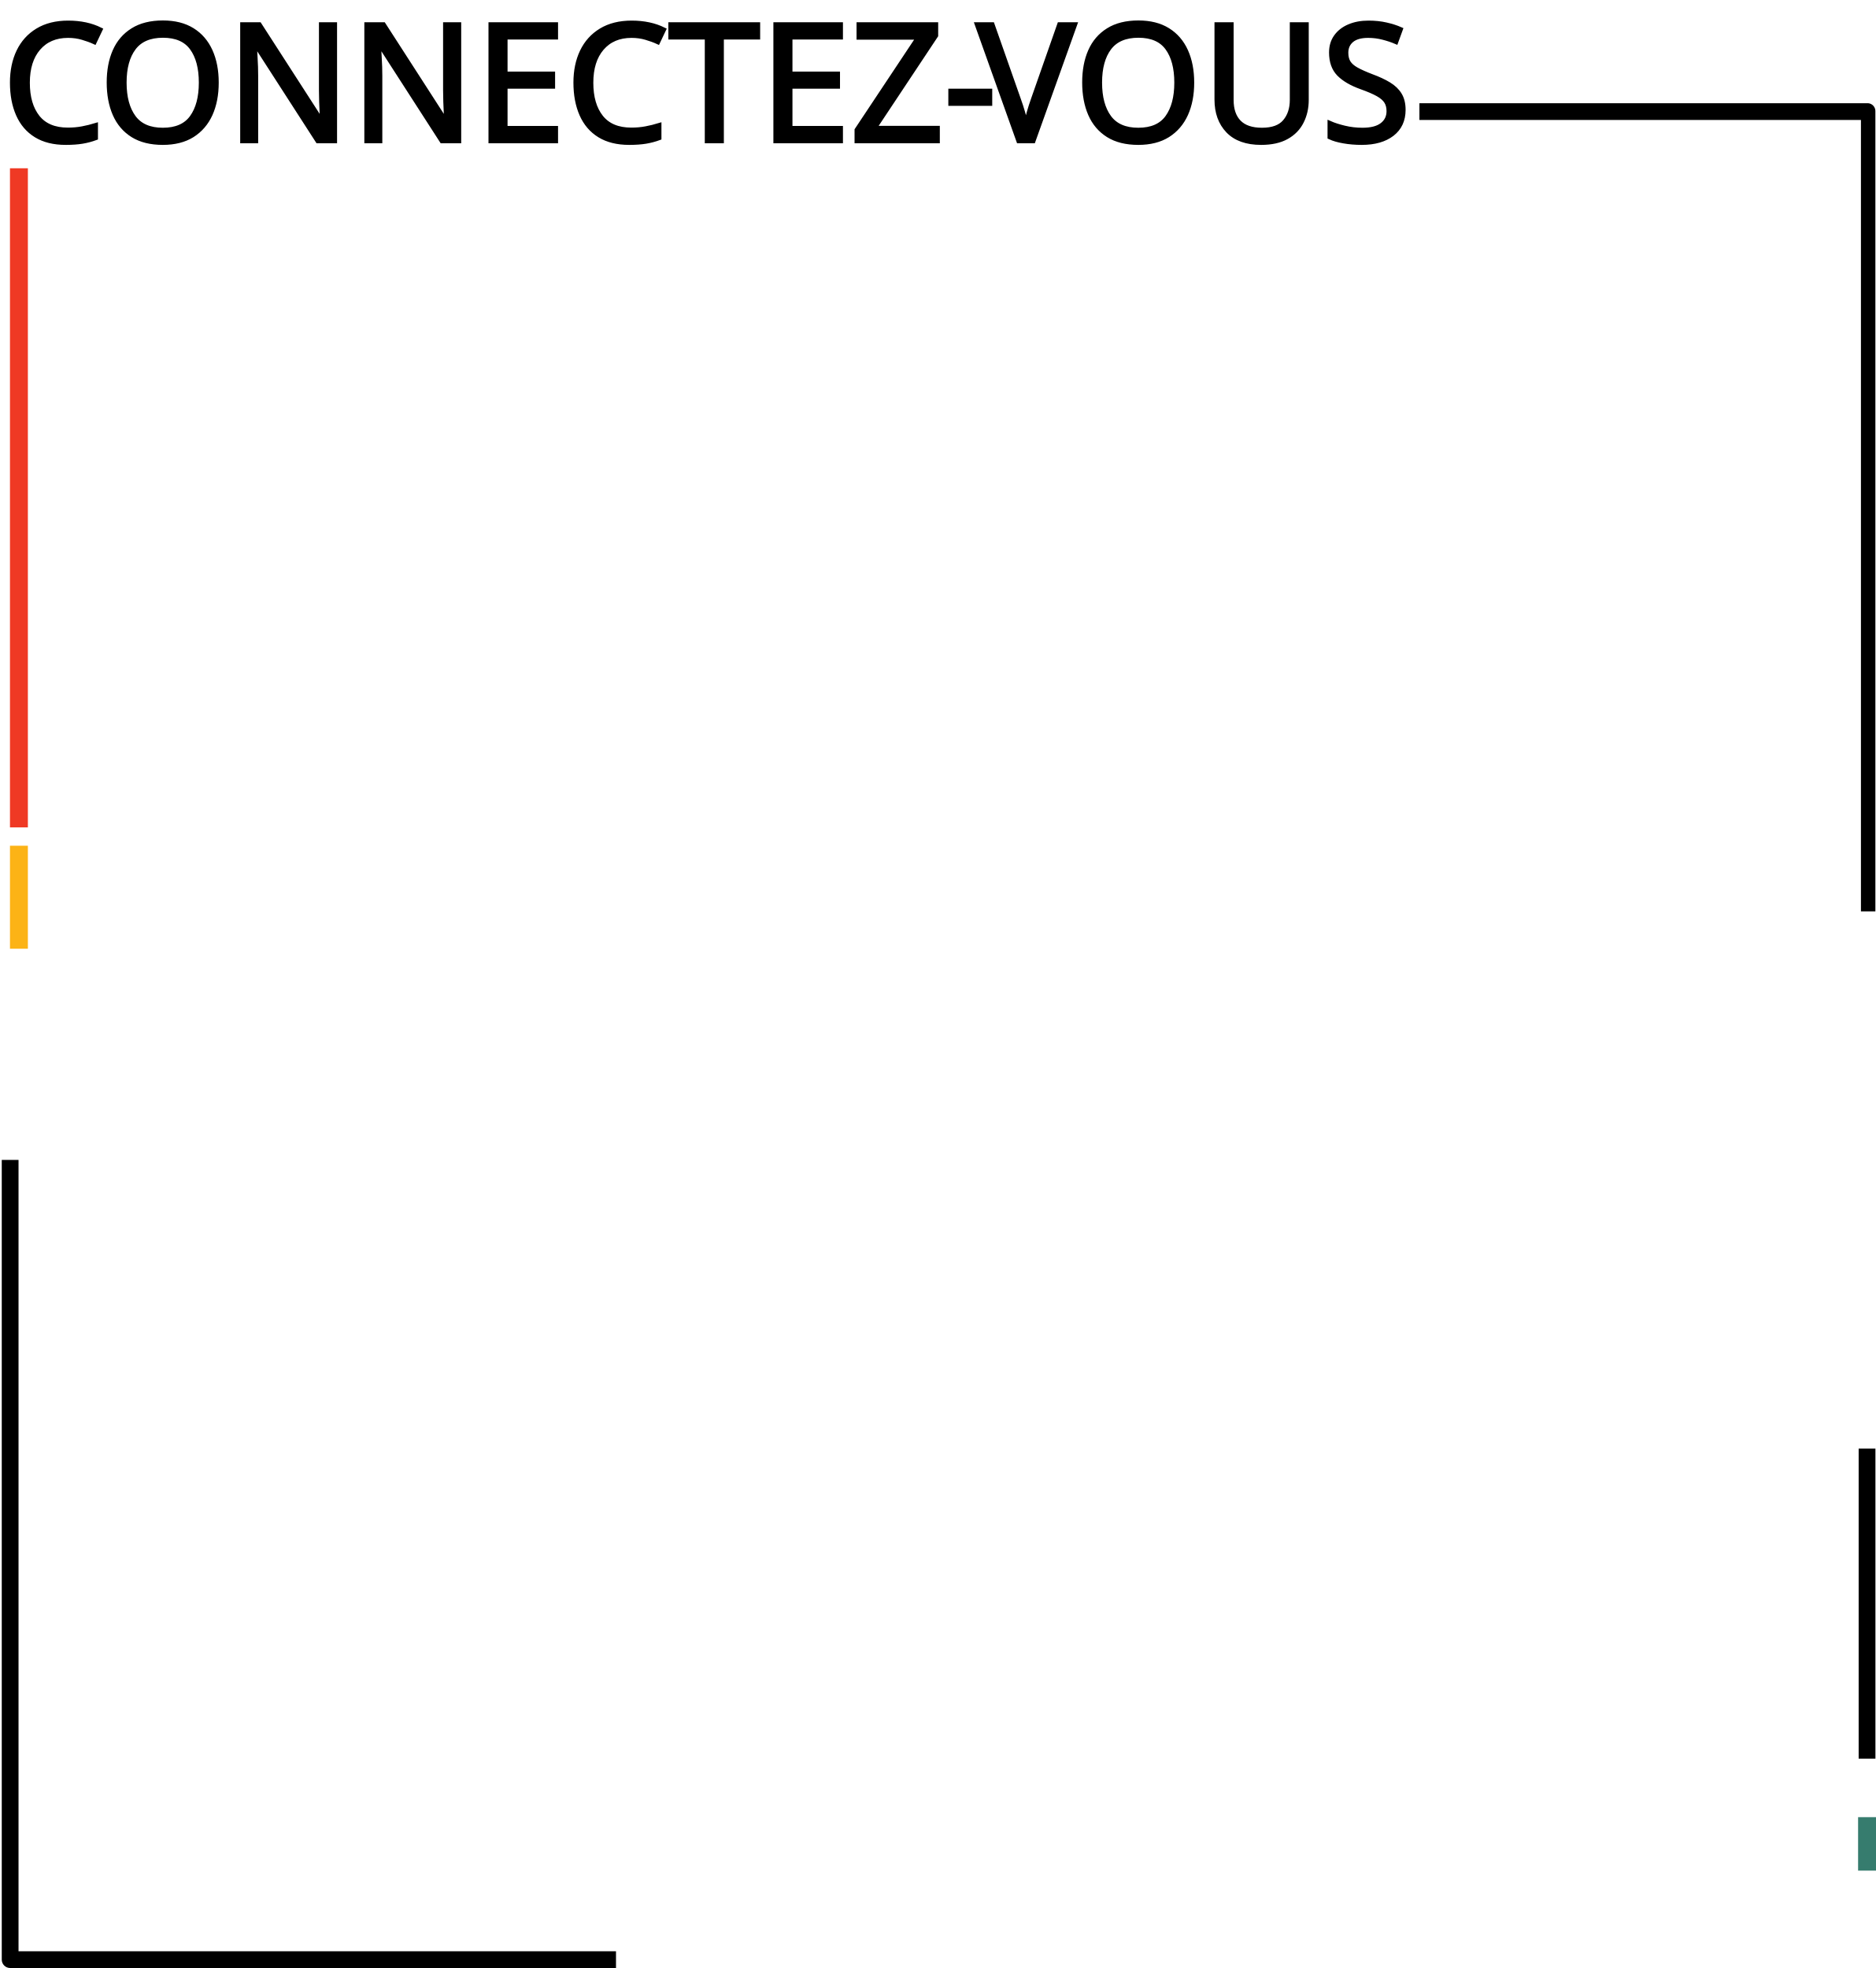
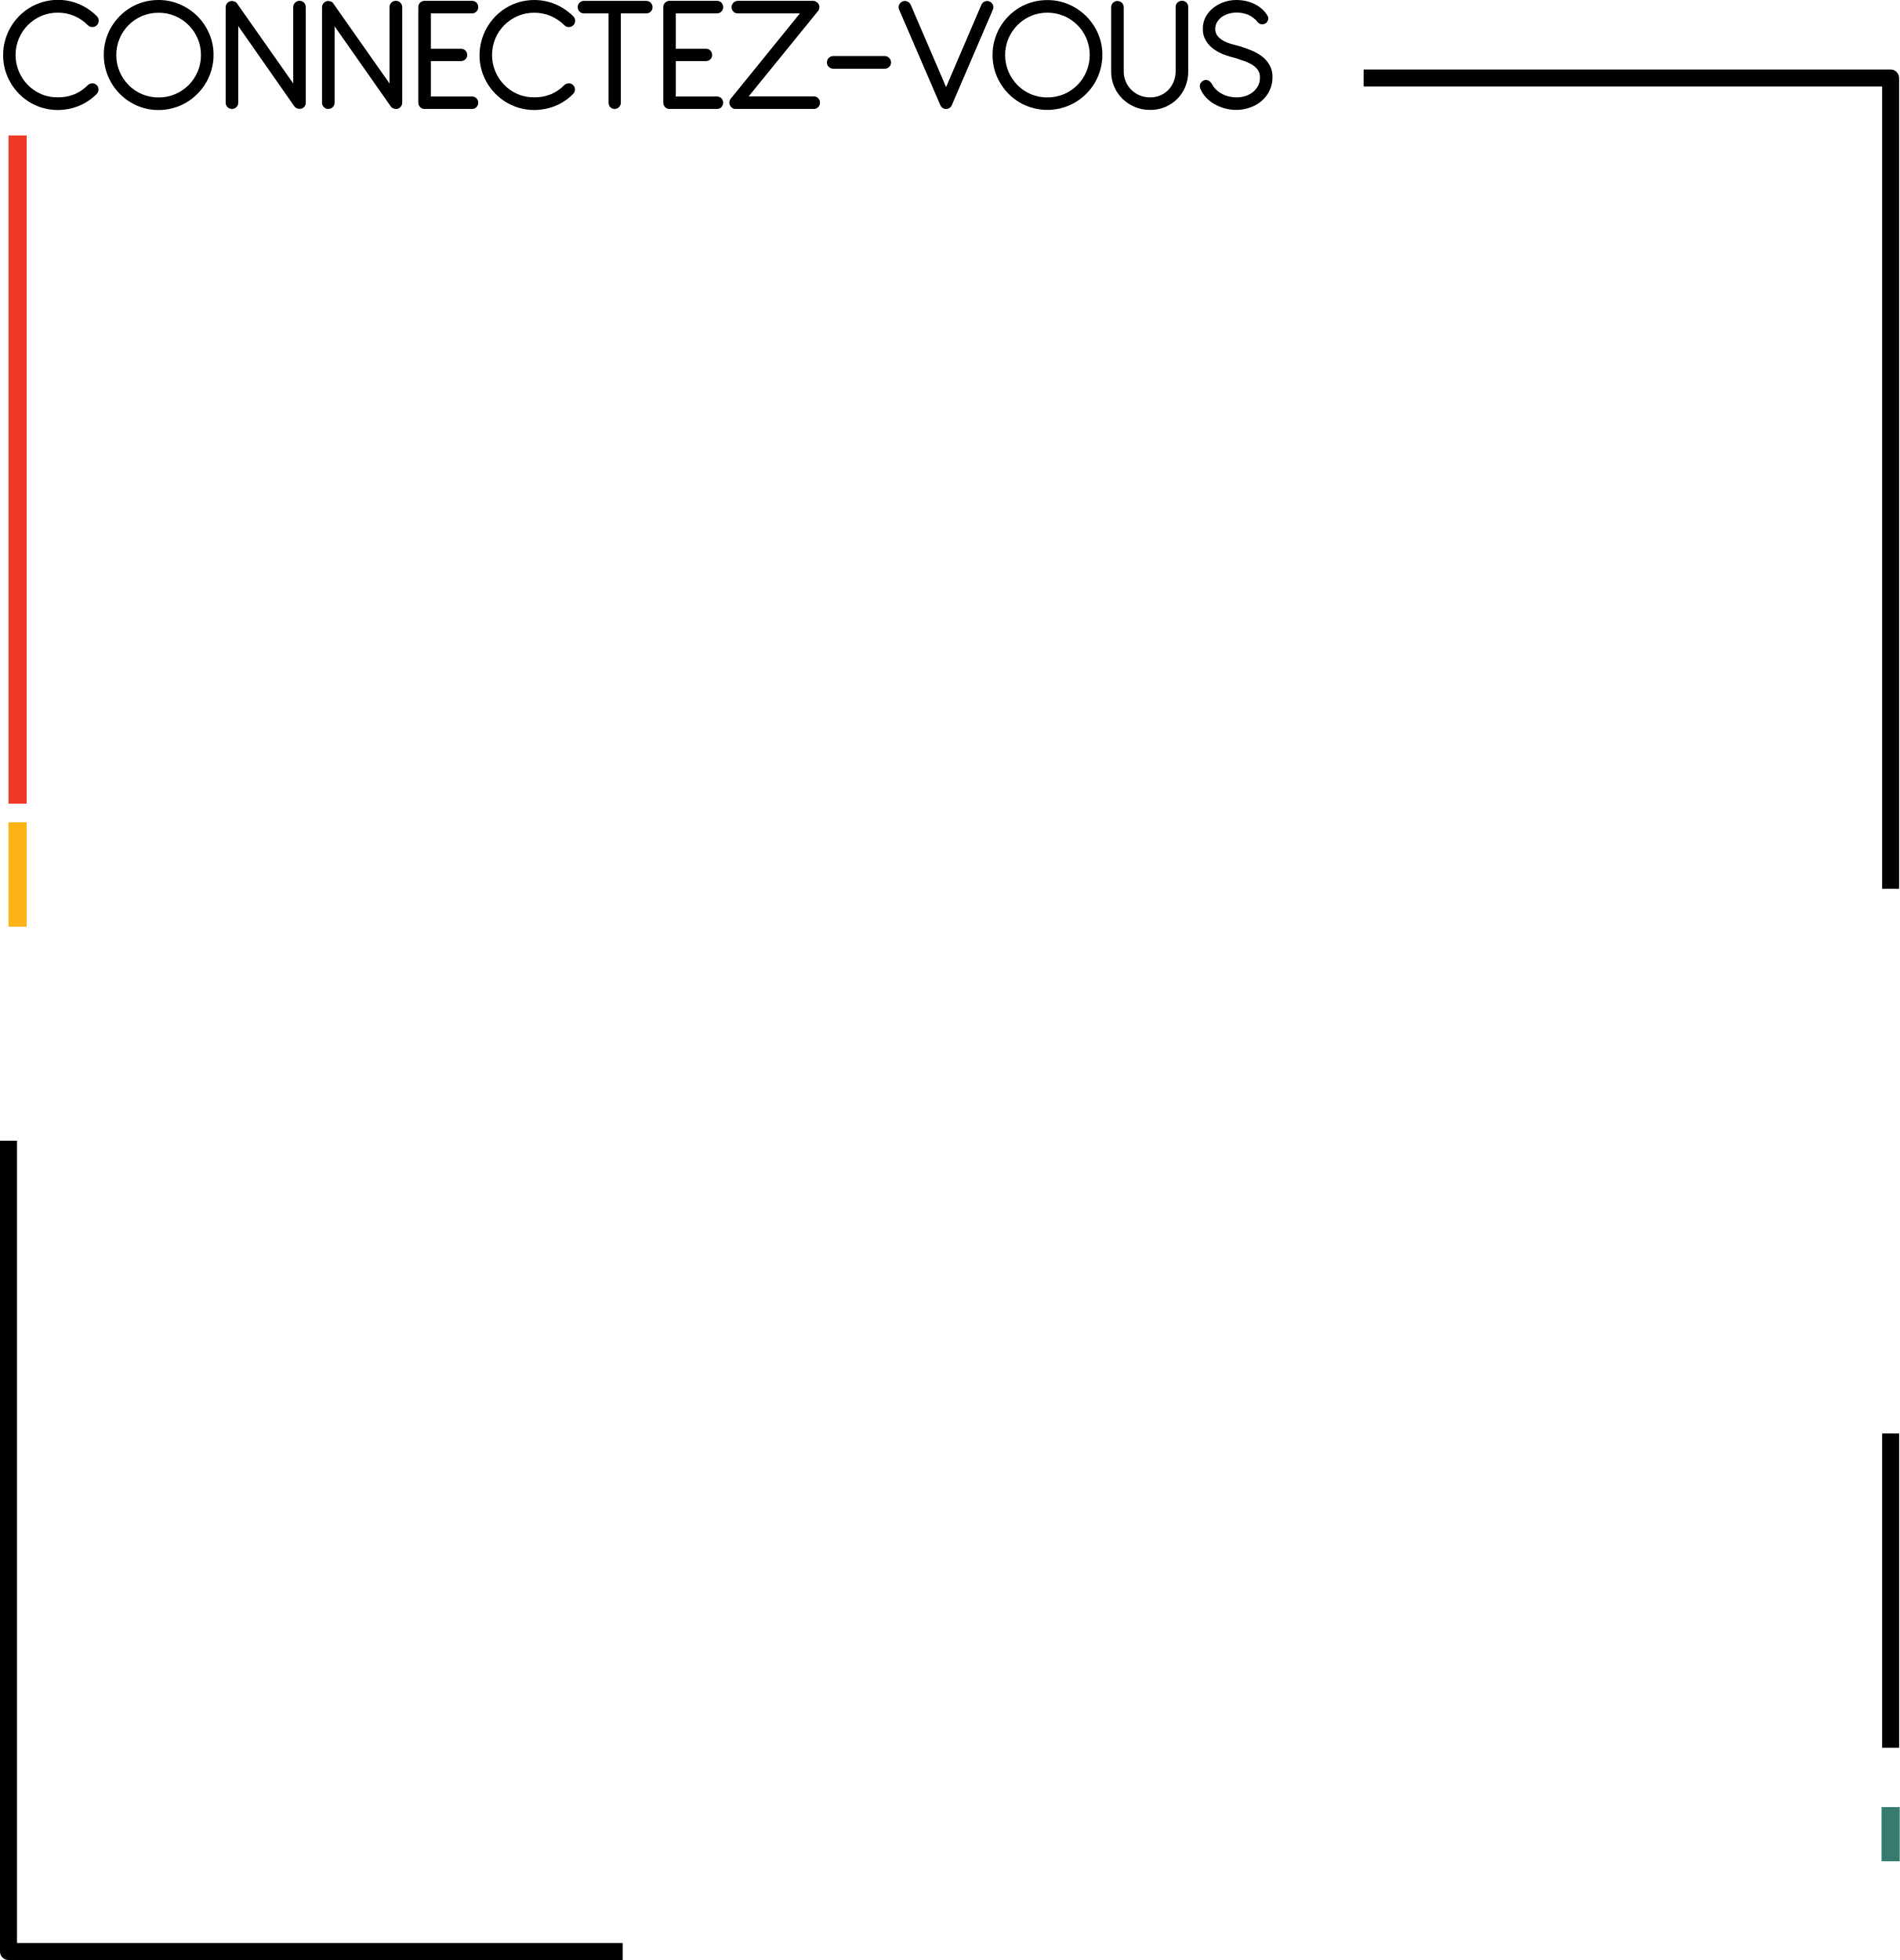
- <svg xmlns="http://www.w3.org/2000/svg" id="Calque_1" data-name="Calque 1" viewBox="0 0 427.31 448.29">
+ <svg xmlns="http://www.w3.org/2000/svg" id="Calque_1" data-name="Calque 1" viewBox="0 0 895.01 923.21">
  <defs>
-     <style>.cls-1,.cls-2,.cls-6{isolation:isolate;}.cls-2,.cls-6{font-size:37.21px;font-family:SegoeUI, Segoe UI;letter-spacing:-0.03em;}.cls-3{letter-spacing:0em;}.cls-4{letter-spacing:-0.02em;}.cls-5{letter-spacing:0em;}.cls-6{fill:none;stroke:#000;}.cls-7{fill:#ef3924;}.cls-8{fill:#367c6e;}.cls-9{fill:#fcb316;}</style>
+     <style>.cls-1{isolation:isolate;}.cls-2{fill:none;stroke:#000;}.cls-3{fill:#ef3924;}.cls-4{fill:#367c6e;}.cls-5{fill:#fcb316;}</style>
  </defs>
-   <path d="M514.86,392.18h-3.29V211.91H411v-3.82H513.21a1.8,1.8,0,0,1,1.65,1.91Z" transform="translate(-87.69 -184.58)" />
-   <path d="M228,632.87H90a1.91,1.91,0,0,1-1.91-1.9V448.79h3.82V629.06H228Z" transform="translate(-87.69 -184.58)" />
+   <path d="M663.72,430.83h-8V52.93H411.45v-8H659.72a4,4,0,0,1,4,4Z" transform="translate(231 -12.19)" />
+   <path d="M62.37,935.4H-227a4,4,0,0,1-4-4V549.5h8V927.4H62.37Z" transform="translate(231 -12.19)" />
  <g id="CONNECTEZ-VOUS_" data-name="CONNECTEZ-VOUS " class="cls-1">
-     <text class="cls-2" transform="translate(0.5 32.13)">C<tspan class="cls-3" x="22.04" y="0">ONNECTEZ-</tspan>
-       <tspan class="cls-4" x="222.03" y="0">V</tspan>
-       <tspan class="cls-5" x="244.23" y="0">OUS</tspan>
-     </text>
-     <text class="cls-6" transform="translate(0.5 32.13)">C<tspan class="cls-3" x="22.04" y="0">ONNECTEZ-</tspan>
-       <tspan class="cls-4" x="222.03" y="0">V</tspan>
-       <tspan class="cls-5" x="244.23" y="0">OUS</tspan>
-     </text>
+     <g class="cls-1">
+       <path d="M-185,22a2.44,2.44,0,0,1-.71,1.72,2.52,2.52,0,0,1-1.77.72,2.18,2.18,0,0,1-1.7-.68A20.92,20.92,0,0,0-196,19.16a20.55,20.55,0,0,0-7.76-1.52,20,20,0,0,0-7.94,1.6,20.5,20.5,0,0,0-6.49,4.37,20.59,20.59,0,0,0-4.37,6.51,20.09,20.09,0,0,0-1.6,8,20.06,20.06,0,0,0,1.54,7.8,20.72,20.72,0,0,0,4.25,6.51,20.43,20.43,0,0,0,6.44,4.47,19.74,19.74,0,0,0,8.09,1.65,20.84,20.84,0,0,0,7.72-1.36,19.38,19.38,0,0,0,6.83-4.52,2.55,2.55,0,0,1,1.75-.73,2.37,2.37,0,0,1,1.72.65,2.26,2.26,0,0,1,.72,1.75,2.39,2.39,0,0,1-.68,1.72,24.53,24.53,0,0,1-8.47,5.63,26.09,26.09,0,0,1-9.59,1.82,24.54,24.54,0,0,1-6.71-.92,25.92,25.92,0,0,1-6-2.55,24.54,24.54,0,0,1-5.11-4,25.23,25.23,0,0,1-3.94-5.15,26.16,26.16,0,0,1-2.54-6.06,25.1,25.1,0,0,1-.89-6.75,25.07,25.07,0,0,1,.85-6.51,26.21,26.21,0,0,1,2.44-6,26,26,0,0,1,3.84-5.19,24.84,24.84,0,0,1,5.09-4.09,24.93,24.93,0,0,1,6.13-2.67,24.87,24.87,0,0,1,7-1,25.1,25.1,0,0,1,9.57,1.91,25.57,25.57,0,0,1,8.41,5.66A2.35,2.35,0,0,1-185,22Z" transform="translate(231 -12.19)" />
+       <path d="M-146.42,14.72a25.52,25.52,0,0,1,8.07,5.44,25.94,25.94,0,0,1,5.46,8.05,24.4,24.4,0,0,1,2,9.87,25,25,0,0,1-.92,6.77,25.89,25.89,0,0,1-2.55,6.06,25.26,25.26,0,0,1-4,5.15,25.61,25.61,0,0,1-5.15,4,25.89,25.89,0,0,1-6.06,2.55,24.92,24.92,0,0,1-6.77.92,24.92,24.92,0,0,1-6.77-.92A25.89,25.89,0,0,1-169.14,60a24.56,24.56,0,0,1-5.11-4,26.16,26.16,0,0,1-3.94-5.15,25,25,0,0,1-2.53-6.06,25.36,25.36,0,0,1-.9-6.77,25.1,25.1,0,0,1,.9-6.75,25,25,0,0,1,2.53-6,25.75,25.75,0,0,1,3.94-5.13,25.25,25.25,0,0,1,5.11-4,24.68,24.68,0,0,1,6.06-2.55,25.31,25.31,0,0,1,6.77-.9A24.69,24.69,0,0,1-146.42,14.72Zm-17.87,4.56a20.3,20.3,0,0,0-6.47,4.37,20.93,20.93,0,0,0-4.35,6.47,20,20,0,0,0-1.6,8,20.17,20.17,0,0,0,1.6,8,20.83,20.83,0,0,0,4.35,6.5A20.47,20.47,0,0,0-164.29,57a20.25,20.25,0,0,0,8,1.59,20.08,20.08,0,0,0,8-1.59,20.71,20.71,0,0,0,6.5-4.37,20.71,20.71,0,0,0,4.37-6.5,20.17,20.17,0,0,0,1.6-8,20,20,0,0,0-1.6-8,20.81,20.81,0,0,0-4.37-6.47,20.55,20.55,0,0,0-6.5-4.37,19.91,19.91,0,0,0-8-1.6A20.08,20.08,0,0,0-164.29,19.28Z" transform="translate(231 -12.19)" />
+       <path d="M-120.7,13.39h.07a.34.34,0,0,0,.12.12h0l.08,0a.12.12,0,0,1,.08,0,.19.19,0,0,1,.15.08,2,2,0,0,1,.67.81l27.18,38.69V15.54a2.37,2.37,0,0,1,.72-1.74,2.41,2.41,0,0,1,1.78-.72,2.27,2.27,0,0,1,1.73.72,2.46,2.46,0,0,1,.68,1.74v45A2.35,2.35,0,0,1-88,62.14a2.37,2.37,0,0,1-1.43.82,1.81,1.81,0,0,1-.46,0,2.53,2.53,0,0,1-1.84-.74l-.15-.23-.12-.12-27.26-39V60.58a2.31,2.31,0,0,1-.72,1.72,2.39,2.39,0,0,1-1.74.7,2.39,2.39,0,0,1-1.73-.7,2.28,2.28,0,0,1-.73-1.72v-45a2.28,2.28,0,0,1,.73-1.72,2.39,2.39,0,0,1,1.73-.7h.2a3.74,3.74,0,0,1,.74.23Z" transform="translate(231 -12.19)" />
+       <path d="M-75.35,13.39h.08a.34.34,0,0,0,.12.12h0l.08,0a.09.09,0,0,1,.07,0,.19.19,0,0,1,.16.08,1.94,1.94,0,0,1,.66.81l27.19,38.69V15.54a2.37,2.37,0,0,1,.72-1.74,2.41,2.41,0,0,1,1.77-.72,2.31,2.31,0,0,1,1.74.72A2.46,2.46,0,0,1-42,15.54v45a2.31,2.31,0,0,1-.57,1.56A2.35,2.35,0,0,1-44,63a1.84,1.84,0,0,1-.47,0,2.49,2.49,0,0,1-1.83-.74l-.16-.23-.11-.12L-73.86,23V60.58a2.28,2.28,0,0,1-.73,1.72,2.39,2.39,0,0,1-1.73.7,2.39,2.39,0,0,1-1.74-.7,2.31,2.31,0,0,1-.72-1.72v-45a2.31,2.31,0,0,1,.72-1.72,2.39,2.39,0,0,1,1.74-.7h.19a3.54,3.54,0,0,1,.74.23Z" transform="translate(231 -12.19)" />
+       <path d="M-31.16,63a2.31,2.31,0,0,1-1.64-.8,2.59,2.59,0,0,1-.62-1.74V15.54a2.33,2.33,0,0,1,.74-1.78,2.56,2.56,0,0,1,1.79-.68H-8.62a2.33,2.33,0,0,1,1.72.7,2.37,2.37,0,0,1,.7,1.76,2.39,2.39,0,0,1-.7,1.73A2.31,2.31,0,0,1-8.62,18H-28.51V35.66h14.67a2.24,2.24,0,0,1,1.75.68,2.41,2.41,0,0,1,.7,1.74,2.27,2.27,0,0,1-.7,1.7,2.43,2.43,0,0,1-1.75.68H-28.51V58.13H-8.62a2.33,2.33,0,0,1,1.72.7,2.31,2.31,0,0,1,.7,1.71,2.44,2.44,0,0,1-.7,1.78A2.17,2.17,0,0,1-8.62,63Z" transform="translate(231 -12.19)" />
+       <path d="M39.47,22a2.43,2.43,0,0,1-.7,1.72,2.56,2.56,0,0,1-1.78.72,2.15,2.15,0,0,1-1.69-.68,21,21,0,0,0-6.83-4.57,20.47,20.47,0,0,0-7.76-1.52,20,20,0,0,0-7.94,1.6A20.37,20.37,0,0,0,1.91,30.12a20.66,20.66,0,0,0-.06,15.8A20.89,20.89,0,0,0,6.1,52.43a20.54,20.54,0,0,0,6.44,4.47,19.74,19.74,0,0,0,8.09,1.65,20.84,20.84,0,0,0,7.72-1.36,19.38,19.38,0,0,0,6.83-4.52,2.56,2.56,0,0,1,1.75-.73,2.37,2.37,0,0,1,1.72.65,2.26,2.26,0,0,1,.72,1.75,2.39,2.39,0,0,1-.68,1.72,24.59,24.59,0,0,1-8.46,5.63,26.19,26.19,0,0,1-9.6,1.82,24.59,24.59,0,0,1-6.71-.92,26.1,26.1,0,0,1-6-2.55,24.81,24.81,0,0,1-5.11-4A25.41,25.41,0,0,1-3.7,44.87a25.42,25.42,0,0,1,0-13.26,25.75,25.75,0,0,1,2.43-6,26.45,26.45,0,0,1,3.85-5.19,24.31,24.31,0,0,1,5.09-4.09,25.06,25.06,0,0,1,13.12-3.63,25,25,0,0,1,9.57,1.91,25.57,25.57,0,0,1,8.41,5.66A2.35,2.35,0,0,1,39.47,22Z" transform="translate(231 -12.19)" />
+       <path d="M61,18V60.54a2.4,2.4,0,0,1-.71,1.74,2.33,2.33,0,0,1-1.75.72,2.18,2.18,0,0,1-1.68-.72,2.48,2.48,0,0,1-.66-1.74V18H44.11a2.32,2.32,0,0,1-1.72-.73,2.39,2.39,0,0,1-.7-1.73,2.39,2.39,0,0,1,2.42-2.42H73.52a2.3,2.3,0,0,1,1.71.72,2.39,2.39,0,0,1,.7,1.74,2.29,2.29,0,0,1-.7,1.73,2.35,2.35,0,0,1-1.71.69Z" transform="translate(231 -12.19)" />
+       <path d="M84.24,63a2.31,2.31,0,0,1-1.64-.8A2.59,2.59,0,0,1,82,60.46V15.54a2.3,2.3,0,0,1,.74-1.78,2.56,2.56,0,0,1,1.79-.68h22.27a2.33,2.33,0,0,1,1.72.7,2.52,2.52,0,0,1,0,3.49,2.31,2.31,0,0,1-1.72.72H86.89V35.66h14.67a2.24,2.24,0,0,1,1.75.68,2.41,2.41,0,0,1,.7,1.74,2.27,2.27,0,0,1-.7,1.7,2.43,2.43,0,0,1-1.75.68H86.89V58.13h19.89a2.39,2.39,0,0,1,2.42,2.41,2.44,2.44,0,0,1-.7,1.78,2.17,2.17,0,0,1-1.72.68Z" transform="translate(231 -12.19)" />
+       <path d="M152.41,63h-37a1.93,1.93,0,0,1-1.4-.58,2.45,2.45,0,0,1-.88-1.68,2.32,2.32,0,0,1,.6-1.83L146.91,18H116.57a2.31,2.31,0,0,1-1.72-.72,2.43,2.43,0,0,1-.7-1.73,2.35,2.35,0,0,1,.74-1.74,2.45,2.45,0,0,1,1.76-.72h35.41a2.72,2.72,0,0,1,1.64.66,2.3,2.3,0,0,1,.84,1.66,2.42,2.42,0,0,1-.61,1.77L120.67,58.09h31.74a2.31,2.31,0,0,1,1.72.72,2.5,2.5,0,0,1,0,3.47A2.31,2.31,0,0,1,152.41,63Z" transform="translate(231 -12.19)" />
+       <path d="M161.61,44.08a2.48,2.48,0,0,1-1.79-4.25,2.45,2.45,0,0,1,1.79-.74h24.14a2.49,2.49,0,0,1,2.54,2.5,2.41,2.41,0,0,1-.72,1.77,2.47,2.47,0,0,1-1.82.72Z" transform="translate(231 -12.19)" />
+       <path d="M193.05,16.51a2.18,2.18,0,0,1,0-1.85,2.47,2.47,0,0,1,4.56,0l17.12,39.82,17.08-39.82a2.5,2.5,0,0,1,1.33-1.31,2.33,2.33,0,0,1,1.83,0,2.44,2.44,0,0,1,1.35,1.31,2.18,2.18,0,0,1,0,1.85l-19.34,45a2.56,2.56,0,0,1-1,1.17,2.42,2.42,0,0,1-1.4.35,2.47,2.47,0,0,1-1.23-.41,2.42,2.42,0,0,1-.88-1.11Z" transform="translate(231 -12.19)" />
+       <path d="M272.31,14.72a25.45,25.45,0,0,1,8.08,5.44,25.94,25.94,0,0,1,5.46,8.05,24.4,24.4,0,0,1,2,9.87,25,25,0,0,1-.92,6.77,25.89,25.89,0,0,1-2.55,6.06A25.6,25.6,0,0,1,275.26,60a25.89,25.89,0,0,1-6.06,2.55,25.37,25.37,0,0,1-13.54,0A25.89,25.89,0,0,1,249.6,60a24.56,24.56,0,0,1-5.11-4,25.78,25.78,0,0,1-3.94-5.15A25.45,25.45,0,0,1,238,44.85a25.77,25.77,0,0,1-.89-6.77,25.41,25.41,0,0,1,12.48-21.9,24.68,24.68,0,0,1,6.06-2.55,25.31,25.31,0,0,1,6.77-.9A24.64,24.64,0,0,1,272.31,14.72Zm-17.86,4.56A20.3,20.3,0,0,0,248,23.65a20.93,20.93,0,0,0-4.35,6.47,20.72,20.72,0,0,0,0,16,20.83,20.83,0,0,0,4.35,6.5A20.47,20.47,0,0,0,254.45,57a20.9,20.9,0,0,0,16,0A20.3,20.3,0,0,0,281.3,46.09a20.72,20.72,0,0,0,0-16,20.38,20.38,0,0,0-10.86-10.84,20.77,20.77,0,0,0-16,0Z" transform="translate(231 -12.19)" />
+       <path d="M323.38,15.46a2.32,2.32,0,0,1,.73-1.72,2.52,2.52,0,0,1,3.49,0,2.33,2.33,0,0,1,.7,1.72V46A17.85,17.85,0,0,1,327,52.78a17.08,17.08,0,0,1-3.62,5.56,17.34,17.34,0,0,1-5.5,3.74,17.13,17.13,0,0,1-7,1.39,17.78,17.78,0,0,1-7.08-1.39,18.07,18.07,0,0,1-5.66-3.74A17.36,17.36,0,0,1,293,46V15.62a2.35,2.35,0,0,1,.72-1.76,2.51,2.51,0,0,1,3.48,0,2.35,2.35,0,0,1,.72,1.75v30.2a12.66,12.66,0,0,0,1,5,12.37,12.37,0,0,0,2.73,4.05,12.69,12.69,0,0,0,4.1,2.71,13,13,0,0,0,5.09,1,12.31,12.31,0,0,0,8.95-3.68,12.29,12.29,0,0,0,2.59-4,13.24,13.24,0,0,0,1-4.89Z" transform="translate(231 -12.19)" />
+       <path d="M345.85,37.44A20.12,20.12,0,0,1,341,34.82,13,13,0,0,1,337.5,31a10,10,0,0,1-1.32-5.21,11.33,11.33,0,0,1,1.32-5.48A13.37,13.37,0,0,1,341,16.22a16.35,16.35,0,0,1,4.9-2.61,17.29,17.29,0,0,1,5.53-.92,20.76,20.76,0,0,1,4.41.47,17.66,17.66,0,0,1,4,1.38,15.18,15.18,0,0,1,3.39,2.26,12.25,12.25,0,0,1,2.54,3.14,1.67,1.67,0,0,1,.19,1.43,2.86,2.86,0,0,1-.66,1.15,2.39,2.39,0,0,1-1.42.6,2.32,2.32,0,0,1-1.7-.52,13,13,0,0,0-4.84-3.88,14.43,14.43,0,0,0-5.85-1.12,13.22,13.22,0,0,0-3.66.53,11.72,11.72,0,0,0-3.34,1.54,8.31,8.31,0,0,0-2.45,2.56,6.56,6.56,0,0,0-1,3.56,5.59,5.59,0,0,0,1.13,3.57,9.55,9.55,0,0,0,2.87,2.4,17.74,17.74,0,0,0,3.8,1.58c1.38.4,2.69.76,3.94,1.07q2.88.9,5.63,2a21.31,21.31,0,0,1,4.88,2.77,13,13,0,0,1,3.41,3.9A10.76,10.76,0,0,1,368,48.53a13.74,13.74,0,0,1-1.35,6.14,14.49,14.49,0,0,1-3.62,4.72,16.19,16.19,0,0,1-5.31,3,18.69,18.69,0,0,1-6.34,1.08,19.4,19.4,0,0,1-5.34-.74,21.39,21.39,0,0,1-4.74-2,16.76,16.76,0,0,1-3.78-3A13,13,0,0,1,335.08,54a2.4,2.4,0,0,1-.17-2.09,2.75,2.75,0,0,1,1.19-1.26,2,2,0,0,1,1.69-.22,4,4,0,0,1,1.66,1.39,10,10,0,0,0,2,2.8,12.89,12.89,0,0,0,2.87,2.13,14.9,14.9,0,0,0,3.47,1.35,15.93,15.93,0,0,0,3.86.46,14.18,14.18,0,0,0,4.11-.62,11.68,11.68,0,0,0,3.69-1.87,9.81,9.81,0,0,0,2.65-3.1,8.73,8.73,0,0,0,1-4.27,6.48,6.48,0,0,0-1-3.73,9.07,9.07,0,0,0-2.69-2.57,19,19,0,0,0-3.78-1.84c-1.41-.5-2.82-1-4.25-1.46A43.62,43.62,0,0,1,345.85,37.44Z" transform="translate(231 -12.19)" />
+     </g>
+     <g class="cls-1">
+       <path class="cls-2" d="M-185,22a2.44,2.44,0,0,1-.71,1.72,2.52,2.52,0,0,1-1.77.72,2.18,2.18,0,0,1-1.7-.68A20.92,20.92,0,0,0-196,19.16a20.55,20.55,0,0,0-7.76-1.52,20,20,0,0,0-7.94,1.6,20.5,20.5,0,0,0-6.49,4.37,20.59,20.59,0,0,0-4.37,6.51,20.09,20.09,0,0,0-1.6,8,20.06,20.06,0,0,0,1.54,7.8,20.72,20.72,0,0,0,4.25,6.51,20.43,20.43,0,0,0,6.44,4.47,19.74,19.74,0,0,0,8.09,1.65,20.84,20.84,0,0,0,7.72-1.36,19.38,19.38,0,0,0,6.83-4.52,2.55,2.55,0,0,1,1.75-.73,2.37,2.37,0,0,1,1.72.65,2.26,2.26,0,0,1,.72,1.75,2.39,2.39,0,0,1-.68,1.72,24.53,24.53,0,0,1-8.47,5.63,26.09,26.09,0,0,1-9.59,1.82,24.54,24.54,0,0,1-6.71-.92,25.92,25.92,0,0,1-6-2.55,24.54,24.54,0,0,1-5.11-4,25.23,25.23,0,0,1-3.94-5.15,26.16,26.16,0,0,1-2.54-6.06,25.1,25.1,0,0,1-.89-6.75,25.07,25.07,0,0,1,.85-6.51,26.21,26.21,0,0,1,2.44-6,26,26,0,0,1,3.84-5.19,24.84,24.84,0,0,1,5.09-4.09,24.93,24.93,0,0,1,6.13-2.67,24.87,24.87,0,0,1,7-1,25.1,25.1,0,0,1,9.57,1.91,25.57,25.57,0,0,1,8.41,5.66A2.35,2.35,0,0,1-185,22Z" transform="translate(231 -12.19)" />
+       <path class="cls-2" d="M-146.42,14.72a25.52,25.52,0,0,1,8.07,5.44,25.94,25.94,0,0,1,5.46,8.05,24.4,24.4,0,0,1,2,9.87,25,25,0,0,1-.92,6.77,25.89,25.89,0,0,1-2.55,6.06,25.26,25.26,0,0,1-4,5.15,25.61,25.61,0,0,1-5.15,4,25.89,25.89,0,0,1-6.06,2.55,24.92,24.92,0,0,1-6.77.92,24.92,24.92,0,0,1-6.77-.92A25.89,25.89,0,0,1-169.14,60a24.56,24.56,0,0,1-5.11-4,26.16,26.16,0,0,1-3.94-5.15,25,25,0,0,1-2.53-6.06,25.36,25.36,0,0,1-.9-6.77,25.1,25.1,0,0,1,.9-6.75,25,25,0,0,1,2.53-6,25.75,25.75,0,0,1,3.94-5.13,25.25,25.25,0,0,1,5.11-4,24.68,24.68,0,0,1,6.06-2.55,25.31,25.31,0,0,1,6.77-.9A24.69,24.69,0,0,1-146.42,14.72Zm-17.87,4.56a20.3,20.3,0,0,0-6.47,4.37,20.93,20.93,0,0,0-4.35,6.47,20,20,0,0,0-1.6,8,20.17,20.17,0,0,0,1.6,8,20.83,20.83,0,0,0,4.35,6.5A20.47,20.47,0,0,0-164.29,57a20.25,20.25,0,0,0,8,1.59,20.08,20.08,0,0,0,8-1.59,20.71,20.71,0,0,0,6.5-4.37,20.71,20.71,0,0,0,4.37-6.5,20.17,20.17,0,0,0,1.6-8,20,20,0,0,0-1.6-8,20.81,20.81,0,0,0-4.37-6.47,20.55,20.55,0,0,0-6.5-4.37,19.91,19.91,0,0,0-8-1.6A20.08,20.08,0,0,0-164.29,19.28Z" transform="translate(231 -12.19)" />
+       <path class="cls-2" d="M-120.7,13.39h.07a.34.34,0,0,0,.12.12h0l.08,0a.12.12,0,0,1,.08,0,.19.19,0,0,1,.15.08,2,2,0,0,1,.67.81l27.18,38.69V15.54a2.37,2.37,0,0,1,.72-1.74,2.41,2.41,0,0,1,1.78-.72,2.27,2.27,0,0,1,1.73.72,2.46,2.46,0,0,1,.68,1.74v45A2.35,2.35,0,0,1-88,62.14a2.37,2.37,0,0,1-1.43.82,1.81,1.81,0,0,1-.46,0,2.53,2.53,0,0,1-1.84-.74l-.15-.23-.12-.12-27.26-39V60.58a2.31,2.31,0,0,1-.72,1.72,2.39,2.39,0,0,1-1.74.7,2.39,2.39,0,0,1-1.73-.7,2.28,2.28,0,0,1-.73-1.72v-45a2.28,2.28,0,0,1,.73-1.72,2.39,2.39,0,0,1,1.73-.7h.2a3.74,3.74,0,0,1,.74.23Z" transform="translate(231 -12.19)" />
+       <path class="cls-2" d="M-75.35,13.39h.08a.34.34,0,0,0,.12.12h0l.08,0a.09.09,0,0,1,.07,0,.19.19,0,0,1,.16.08,1.94,1.94,0,0,1,.66.81l27.19,38.69V15.54a2.37,2.37,0,0,1,.72-1.74,2.41,2.41,0,0,1,1.77-.72,2.31,2.31,0,0,1,1.74.72A2.46,2.46,0,0,1-42,15.54v45a2.31,2.31,0,0,1-.57,1.56A2.35,2.35,0,0,1-44,63a1.84,1.84,0,0,1-.47,0,2.49,2.49,0,0,1-1.83-.74l-.16-.23-.11-.12L-73.86,23V60.58a2.28,2.28,0,0,1-.73,1.72,2.39,2.39,0,0,1-1.73.7,2.39,2.39,0,0,1-1.74-.7,2.31,2.31,0,0,1-.72-1.72v-45a2.31,2.31,0,0,1,.72-1.72,2.39,2.39,0,0,1,1.74-.7h.19a3.54,3.54,0,0,1,.74.23Z" transform="translate(231 -12.19)" />
+       <path class="cls-2" d="M-31.16,63a2.31,2.31,0,0,1-1.64-.8,2.59,2.59,0,0,1-.62-1.74V15.54a2.33,2.33,0,0,1,.74-1.78,2.56,2.56,0,0,1,1.79-.68H-8.62a2.33,2.33,0,0,1,1.72.7,2.37,2.37,0,0,1,.7,1.76,2.39,2.39,0,0,1-.7,1.73A2.31,2.31,0,0,1-8.62,18H-28.51V35.66h14.67a2.24,2.24,0,0,1,1.75.68,2.41,2.41,0,0,1,.7,1.74,2.27,2.27,0,0,1-.7,1.7,2.43,2.43,0,0,1-1.75.68H-28.51V58.13H-8.62a2.33,2.33,0,0,1,1.72.7,2.31,2.31,0,0,1,.7,1.71,2.44,2.44,0,0,1-.7,1.78A2.17,2.17,0,0,1-8.62,63Z" transform="translate(231 -12.19)" />
+       <path class="cls-2" d="M39.47,22a2.43,2.43,0,0,1-.7,1.72,2.56,2.56,0,0,1-1.78.72,2.15,2.15,0,0,1-1.69-.68,21,21,0,0,0-6.83-4.57,20.47,20.47,0,0,0-7.76-1.52,20,20,0,0,0-7.94,1.6A20.37,20.37,0,0,0,1.91,30.12a20.66,20.66,0,0,0-.06,15.8A20.89,20.89,0,0,0,6.1,52.43a20.54,20.54,0,0,0,6.44,4.47,19.74,19.74,0,0,0,8.09,1.65,20.84,20.84,0,0,0,7.72-1.36,19.38,19.38,0,0,0,6.83-4.52,2.56,2.56,0,0,1,1.75-.73,2.37,2.37,0,0,1,1.72.65,2.26,2.26,0,0,1,.72,1.75,2.39,2.39,0,0,1-.68,1.72,24.59,24.59,0,0,1-8.46,5.63,26.19,26.19,0,0,1-9.6,1.82,24.59,24.59,0,0,1-6.71-.92,26.1,26.1,0,0,1-6-2.55,24.81,24.81,0,0,1-5.11-4A25.41,25.41,0,0,1-3.7,44.87a25.42,25.42,0,0,1,0-13.26,25.75,25.75,0,0,1,2.43-6,26.45,26.45,0,0,1,3.85-5.19,24.31,24.31,0,0,1,5.09-4.09,25.06,25.06,0,0,1,13.12-3.63,25,25,0,0,1,9.57,1.91,25.57,25.57,0,0,1,8.41,5.66A2.35,2.35,0,0,1,39.47,22Z" transform="translate(231 -12.19)" />
+       <path class="cls-2" d="M61,18V60.54a2.4,2.4,0,0,1-.71,1.74,2.33,2.33,0,0,1-1.75.72,2.18,2.18,0,0,1-1.68-.72,2.48,2.48,0,0,1-.66-1.74V18H44.11a2.32,2.32,0,0,1-1.72-.73,2.39,2.39,0,0,1-.7-1.73,2.39,2.39,0,0,1,2.42-2.42H73.52a2.3,2.3,0,0,1,1.71.72,2.39,2.39,0,0,1,.7,1.74,2.29,2.29,0,0,1-.7,1.73,2.35,2.35,0,0,1-1.71.69Z" transform="translate(231 -12.19)" />
+       <path class="cls-2" d="M84.24,63a2.31,2.31,0,0,1-1.64-.8A2.59,2.59,0,0,1,82,60.46V15.54a2.3,2.3,0,0,1,.74-1.78,2.56,2.56,0,0,1,1.79-.68h22.27a2.33,2.33,0,0,1,1.72.7,2.52,2.52,0,0,1,0,3.49,2.31,2.31,0,0,1-1.72.72H86.89V35.66h14.67a2.24,2.24,0,0,1,1.75.68,2.41,2.41,0,0,1,.7,1.74,2.27,2.27,0,0,1-.7,1.7,2.43,2.43,0,0,1-1.75.68H86.89V58.13h19.89a2.39,2.39,0,0,1,2.42,2.41,2.44,2.44,0,0,1-.7,1.78,2.17,2.17,0,0,1-1.72.68Z" transform="translate(231 -12.19)" />
+       <path class="cls-2" d="M152.41,63h-37a1.93,1.93,0,0,1-1.4-.58,2.45,2.45,0,0,1-.88-1.68,2.32,2.32,0,0,1,.6-1.83L146.91,18H116.57a2.31,2.31,0,0,1-1.72-.72,2.43,2.43,0,0,1-.7-1.73,2.35,2.35,0,0,1,.74-1.74,2.45,2.45,0,0,1,1.76-.72h35.41a2.72,2.72,0,0,1,1.64.66,2.3,2.3,0,0,1,.84,1.66,2.42,2.42,0,0,1-.61,1.77L120.67,58.09h31.74a2.31,2.31,0,0,1,1.72.72,2.5,2.5,0,0,1,0,3.47A2.31,2.31,0,0,1,152.41,63Z" transform="translate(231 -12.19)" />
+       <path class="cls-2" d="M161.61,44.08a2.48,2.48,0,0,1-1.79-4.25,2.45,2.45,0,0,1,1.79-.74h24.14a2.49,2.49,0,0,1,2.54,2.5,2.41,2.41,0,0,1-.72,1.77,2.47,2.47,0,0,1-1.82.72Z" transform="translate(231 -12.19)" />
+       <path class="cls-2" d="M193.05,16.51a2.18,2.18,0,0,1,0-1.85,2.47,2.47,0,0,1,4.56,0l17.12,39.82,17.08-39.82a2.5,2.5,0,0,1,1.33-1.31,2.33,2.33,0,0,1,1.83,0,2.44,2.44,0,0,1,1.35,1.31,2.18,2.18,0,0,1,0,1.85l-19.34,45a2.56,2.56,0,0,1-1,1.17,2.42,2.42,0,0,1-1.4.35,2.47,2.47,0,0,1-1.23-.41,2.42,2.42,0,0,1-.88-1.11Z" transform="translate(231 -12.19)" />
+       <path class="cls-2" d="M272.31,14.72a25.45,25.45,0,0,1,8.08,5.44,25.94,25.94,0,0,1,5.46,8.05,24.4,24.4,0,0,1,2,9.87,25,25,0,0,1-.92,6.77,25.89,25.89,0,0,1-2.55,6.06A25.6,25.6,0,0,1,275.26,60a25.89,25.89,0,0,1-6.06,2.55,25.37,25.37,0,0,1-13.54,0A25.89,25.89,0,0,1,249.6,60a24.56,24.56,0,0,1-5.11-4,25.78,25.78,0,0,1-3.94-5.15A25.45,25.45,0,0,1,238,44.85a25.77,25.77,0,0,1-.89-6.77,25.41,25.41,0,0,1,12.48-21.9,24.68,24.68,0,0,1,6.06-2.55,25.31,25.31,0,0,1,6.77-.9A24.64,24.64,0,0,1,272.31,14.72Zm-17.86,4.56A20.3,20.3,0,0,0,248,23.65a20.93,20.93,0,0,0-4.35,6.47,20.72,20.72,0,0,0,0,16,20.83,20.83,0,0,0,4.35,6.5A20.47,20.47,0,0,0,254.45,57a20.9,20.9,0,0,0,16,0A20.3,20.3,0,0,0,281.3,46.09a20.72,20.72,0,0,0,0-16,20.38,20.38,0,0,0-10.86-10.84,20.77,20.77,0,0,0-16,0Z" transform="translate(231 -12.19)" />
+       <path class="cls-2" d="M323.38,15.46a2.32,2.32,0,0,1,.73-1.72,2.52,2.52,0,0,1,3.49,0,2.33,2.33,0,0,1,.7,1.72V46A17.85,17.85,0,0,1,327,52.78a17.08,17.08,0,0,1-3.62,5.56,17.34,17.34,0,0,1-5.5,3.74,17.13,17.13,0,0,1-7,1.39,17.78,17.78,0,0,1-7.08-1.39,18.07,18.07,0,0,1-5.66-3.74A17.36,17.36,0,0,1,293,46V15.62a2.35,2.35,0,0,1,.72-1.76,2.51,2.51,0,0,1,3.48,0,2.35,2.35,0,0,1,.72,1.75v30.2a12.66,12.66,0,0,0,1,5,12.37,12.37,0,0,0,2.73,4.05,12.69,12.69,0,0,0,4.1,2.71,13,13,0,0,0,5.09,1,12.31,12.31,0,0,0,8.95-3.68,12.29,12.29,0,0,0,2.59-4,13.24,13.24,0,0,0,1-4.89Z" transform="translate(231 -12.19)" />
+       <path class="cls-2" d="M345.85,37.44A20.12,20.12,0,0,1,341,34.82,13,13,0,0,1,337.5,31a10,10,0,0,1-1.32-5.21,11.33,11.33,0,0,1,1.32-5.48A13.37,13.37,0,0,1,341,16.22a16.35,16.35,0,0,1,4.9-2.61,17.29,17.29,0,0,1,5.53-.92,20.76,20.76,0,0,1,4.41.47,17.66,17.66,0,0,1,4,1.38,15.18,15.18,0,0,1,3.39,2.26,12.25,12.25,0,0,1,2.54,3.14,1.67,1.67,0,0,1,.19,1.43,2.86,2.86,0,0,1-.66,1.15,2.39,2.39,0,0,1-1.42.6,2.32,2.32,0,0,1-1.7-.52,13,13,0,0,0-4.84-3.88,14.43,14.43,0,0,0-5.85-1.12,13.22,13.22,0,0,0-3.66.53,11.72,11.72,0,0,0-3.34,1.54,8.31,8.31,0,0,0-2.45,2.56,6.56,6.56,0,0,0-1,3.56,5.59,5.59,0,0,0,1.13,3.57,9.55,9.55,0,0,0,2.87,2.4,17.74,17.74,0,0,0,3.8,1.58c1.38.4,2.69.76,3.94,1.07q2.88.9,5.63,2a21.31,21.31,0,0,1,4.88,2.77,13,13,0,0,1,3.41,3.9A10.76,10.76,0,0,1,368,48.53a13.74,13.74,0,0,1-1.35,6.14,14.49,14.49,0,0,1-3.62,4.72,16.19,16.19,0,0,1-5.31,3,18.69,18.69,0,0,1-6.34,1.08,19.4,19.4,0,0,1-5.34-.74,21.39,21.39,0,0,1-4.74-2,16.76,16.76,0,0,1-3.78-3A13,13,0,0,1,335.08,54a2.4,2.4,0,0,1-.17-2.09,2.75,2.75,0,0,1,1.19-1.26,2,2,0,0,1,1.69-.22,4,4,0,0,1,1.66,1.39,10,10,0,0,0,2,2.8,12.89,12.89,0,0,0,2.87,2.13,14.9,14.9,0,0,0,3.47,1.35,15.93,15.93,0,0,0,3.86.46,14.18,14.18,0,0,0,4.11-.62,11.68,11.68,0,0,0,3.69-1.87,9.81,9.81,0,0,0,2.65-3.1,8.73,8.73,0,0,0,1-4.27,6.48,6.48,0,0,0-1-3.73,9.07,9.07,0,0,0-2.69-2.57,19,19,0,0,0-3.78-1.84c-1.41-.5-2.82-1-4.25-1.46A43.62,43.62,0,0,1,345.85,37.44Z" transform="translate(231 -12.19)" />
+     </g>
  </g>
-   <rect id="Rectangle_93" data-name="Rectangle 93" class="cls-7" x="2.27" y="38.33" width="4.08" height="150.14" />
-   <rect id="Rectangle_94" data-name="Rectangle 94" class="cls-8" x="423.23" y="413.93" width="4.08" height="12.18" />
-   <rect id="Rectangle_95" data-name="Rectangle 95" class="cls-9" x="2.27" y="192.65" width="4.08" height="23.46" />
-   <rect x="423.36" y="329.98" width="3.82" height="70.63" />
+   <rect id="Rectangle_93" data-name="Rectangle 93" class="cls-3" x="4" y="63.81" width="8.56" height="314.74" />
+   <rect id="Rectangle_94" data-name="Rectangle 94" class="cls-4" x="886.45" y="851.18" width="8.56" height="25.53" />
+   <rect id="Rectangle_95" data-name="Rectangle 95" class="cls-5" x="4" y="387.31" width="8.56" height="49.19" />
+   <rect x="886.73" y="675.19" width="8" height="148.06" />
</svg>
